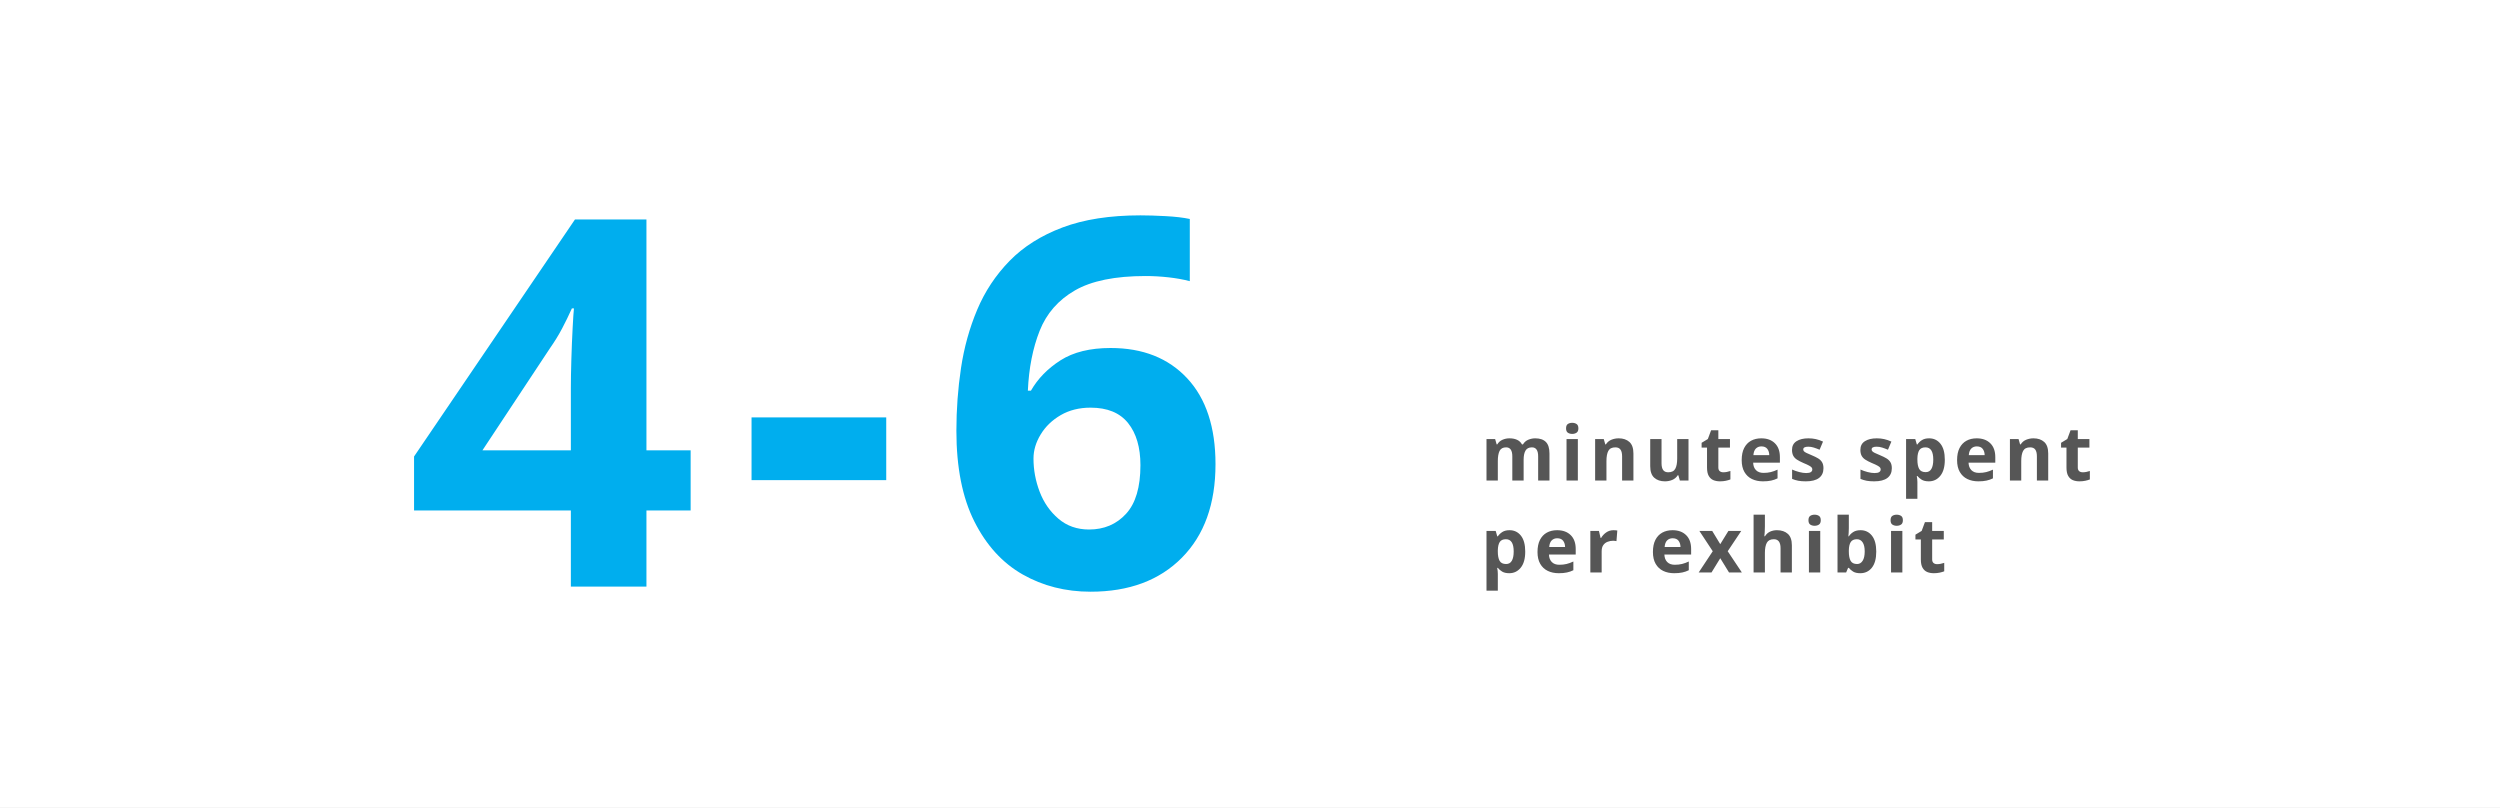
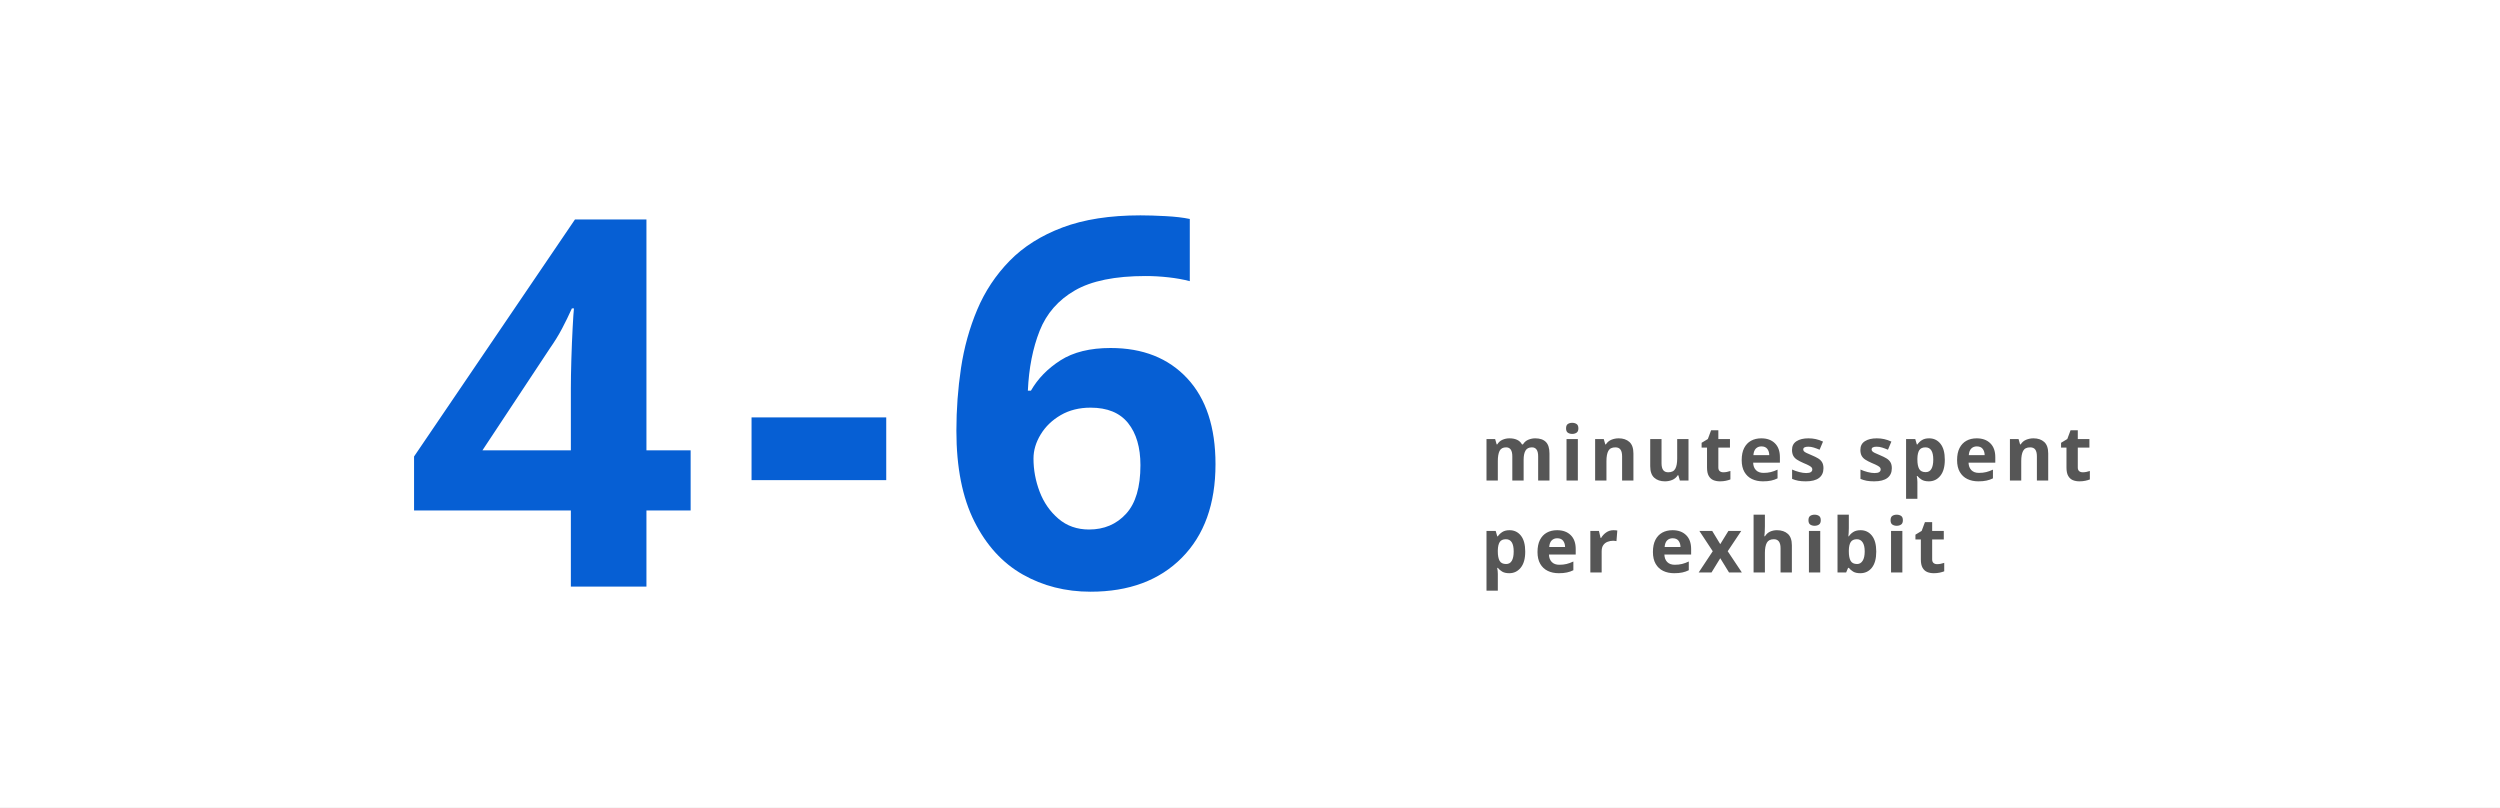
- <svg xmlns="http://www.w3.org/2000/svg" width="1415px" height="457px" viewBox="0 0 1415 457" version="1.1">
-   <g id="stat2" stroke="none" stroke-width="1" fill="none" fill-rule="evenodd">
-     <rect fill="#FFFFFF" x="0" y="0" width="1415" height="457" />
-     <text id="minutes-spent-per-ex" font-family="AvenirNextforINTUIT-Bold, AvenirNext forINTUIT" font-size="43" font-weight="bold" letter-spacing="3.071" fill="#565656">
+ <svg xmlns="http://www.w3.org/2000/svg" width="1415" height="457">
+   <style>.B{font-family:AvenirNextforINTUIT-Bold, AvenirNext forINTUIT}</style>
+   <g fill-rule="evenodd">
+     <path fill="#fff" d="M0 0h1415v457H0z" />
+     <text font-size="43" font-weight="bold" letter-spacing="3.071" fill="#565656" class="B">
      <tspan x="838" y="272">minutes spent </tspan>
      <tspan x="838" y="324">per exhibit</tspan>
    </text>
-     <text id="4-6" font-family="AvenirNextforINTUIT-Bold, AvenirNext forINTUIT" font-size="291" font-weight="bold" letter-spacing="20.786" fill="#00AEEE">
+     <text font-size="291" font-weight="bold" letter-spacing="20.786" fill="#065fd4" class="B">
      <tspan x="229.402" y="332">4-6</tspan>
    </text>
  </g>
</svg>
